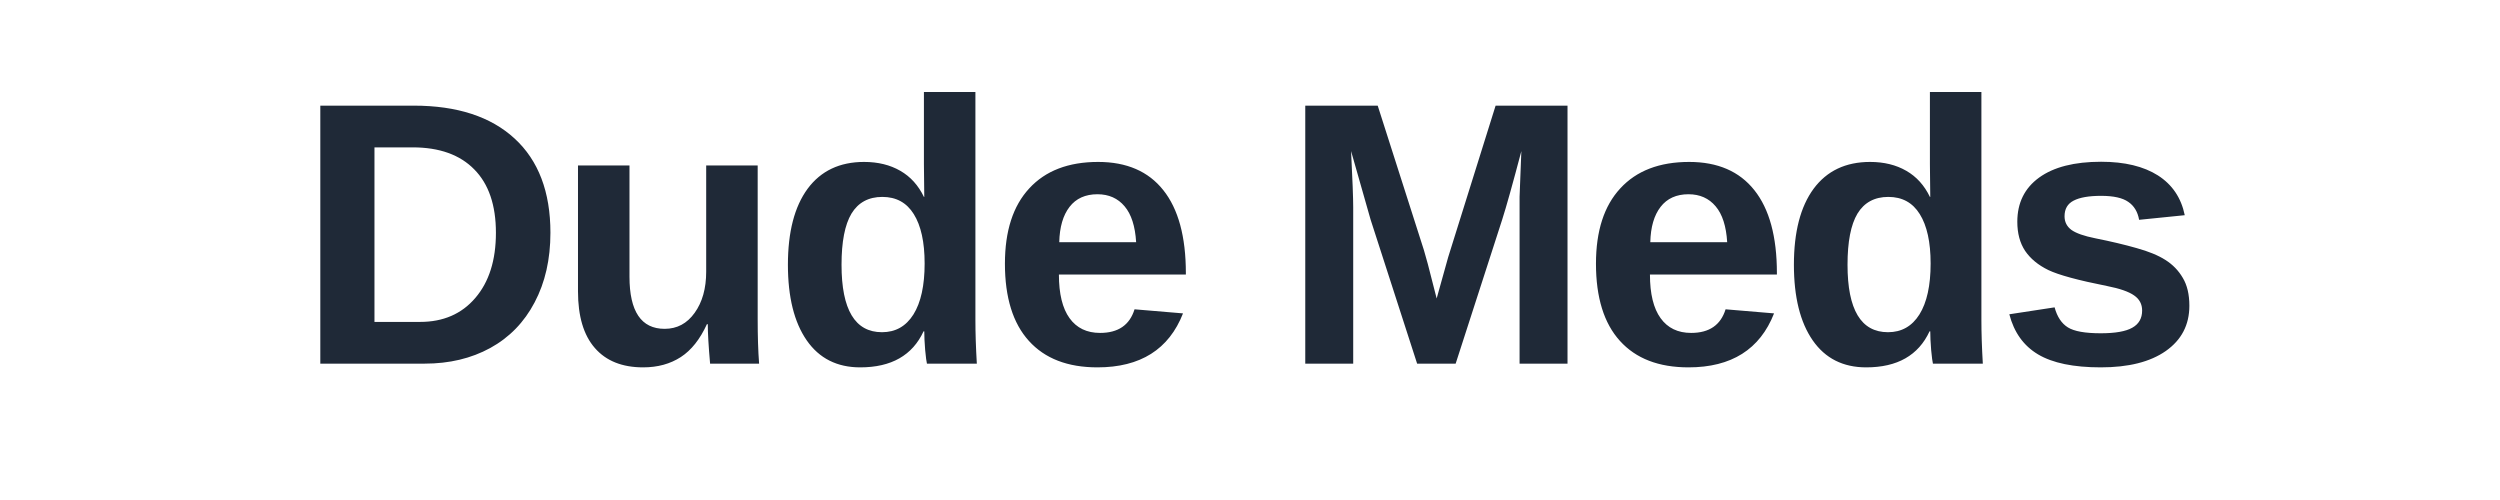
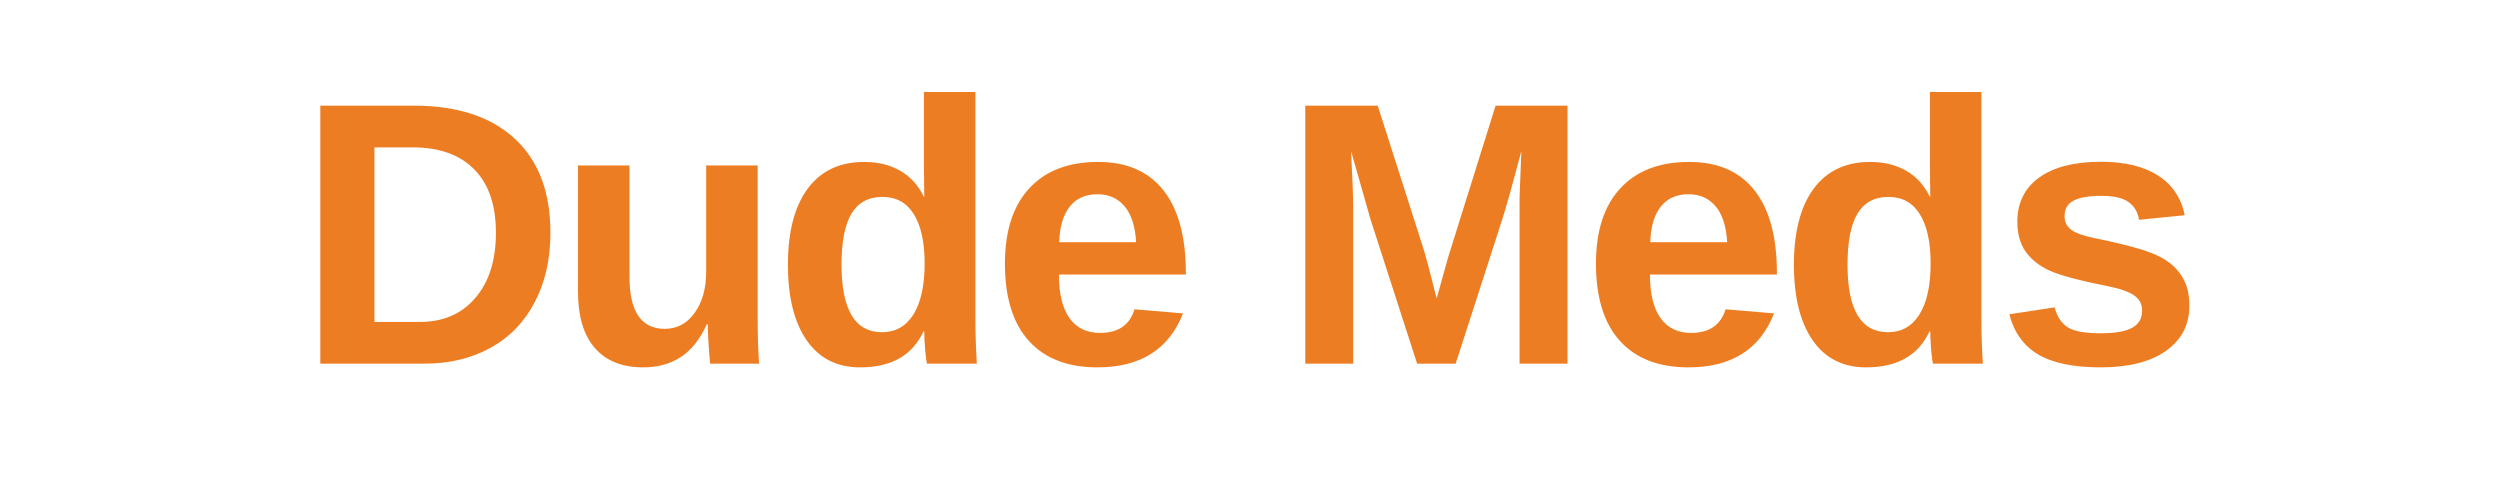
<svg xmlns="http://www.w3.org/2000/svg" viewBox="0 0 220 44" role="img" aria-label="Dude Meds">
-   <text x="110" y="32" text-anchor="middle" font-family="Arial, Helvetica, sans-serif" font-size="33" font-weight="800" letter-spacing="-1" fill="#1F2937">Dude Meds</text>
+   <text x="110" y="32" text-anchor="middle" font-family="Arial, Helvetica, sans-serif" font-size="33" font-weight="800" letter-spacing="-1" fill="#ED7D22">Dude Meds</text>
</svg>
